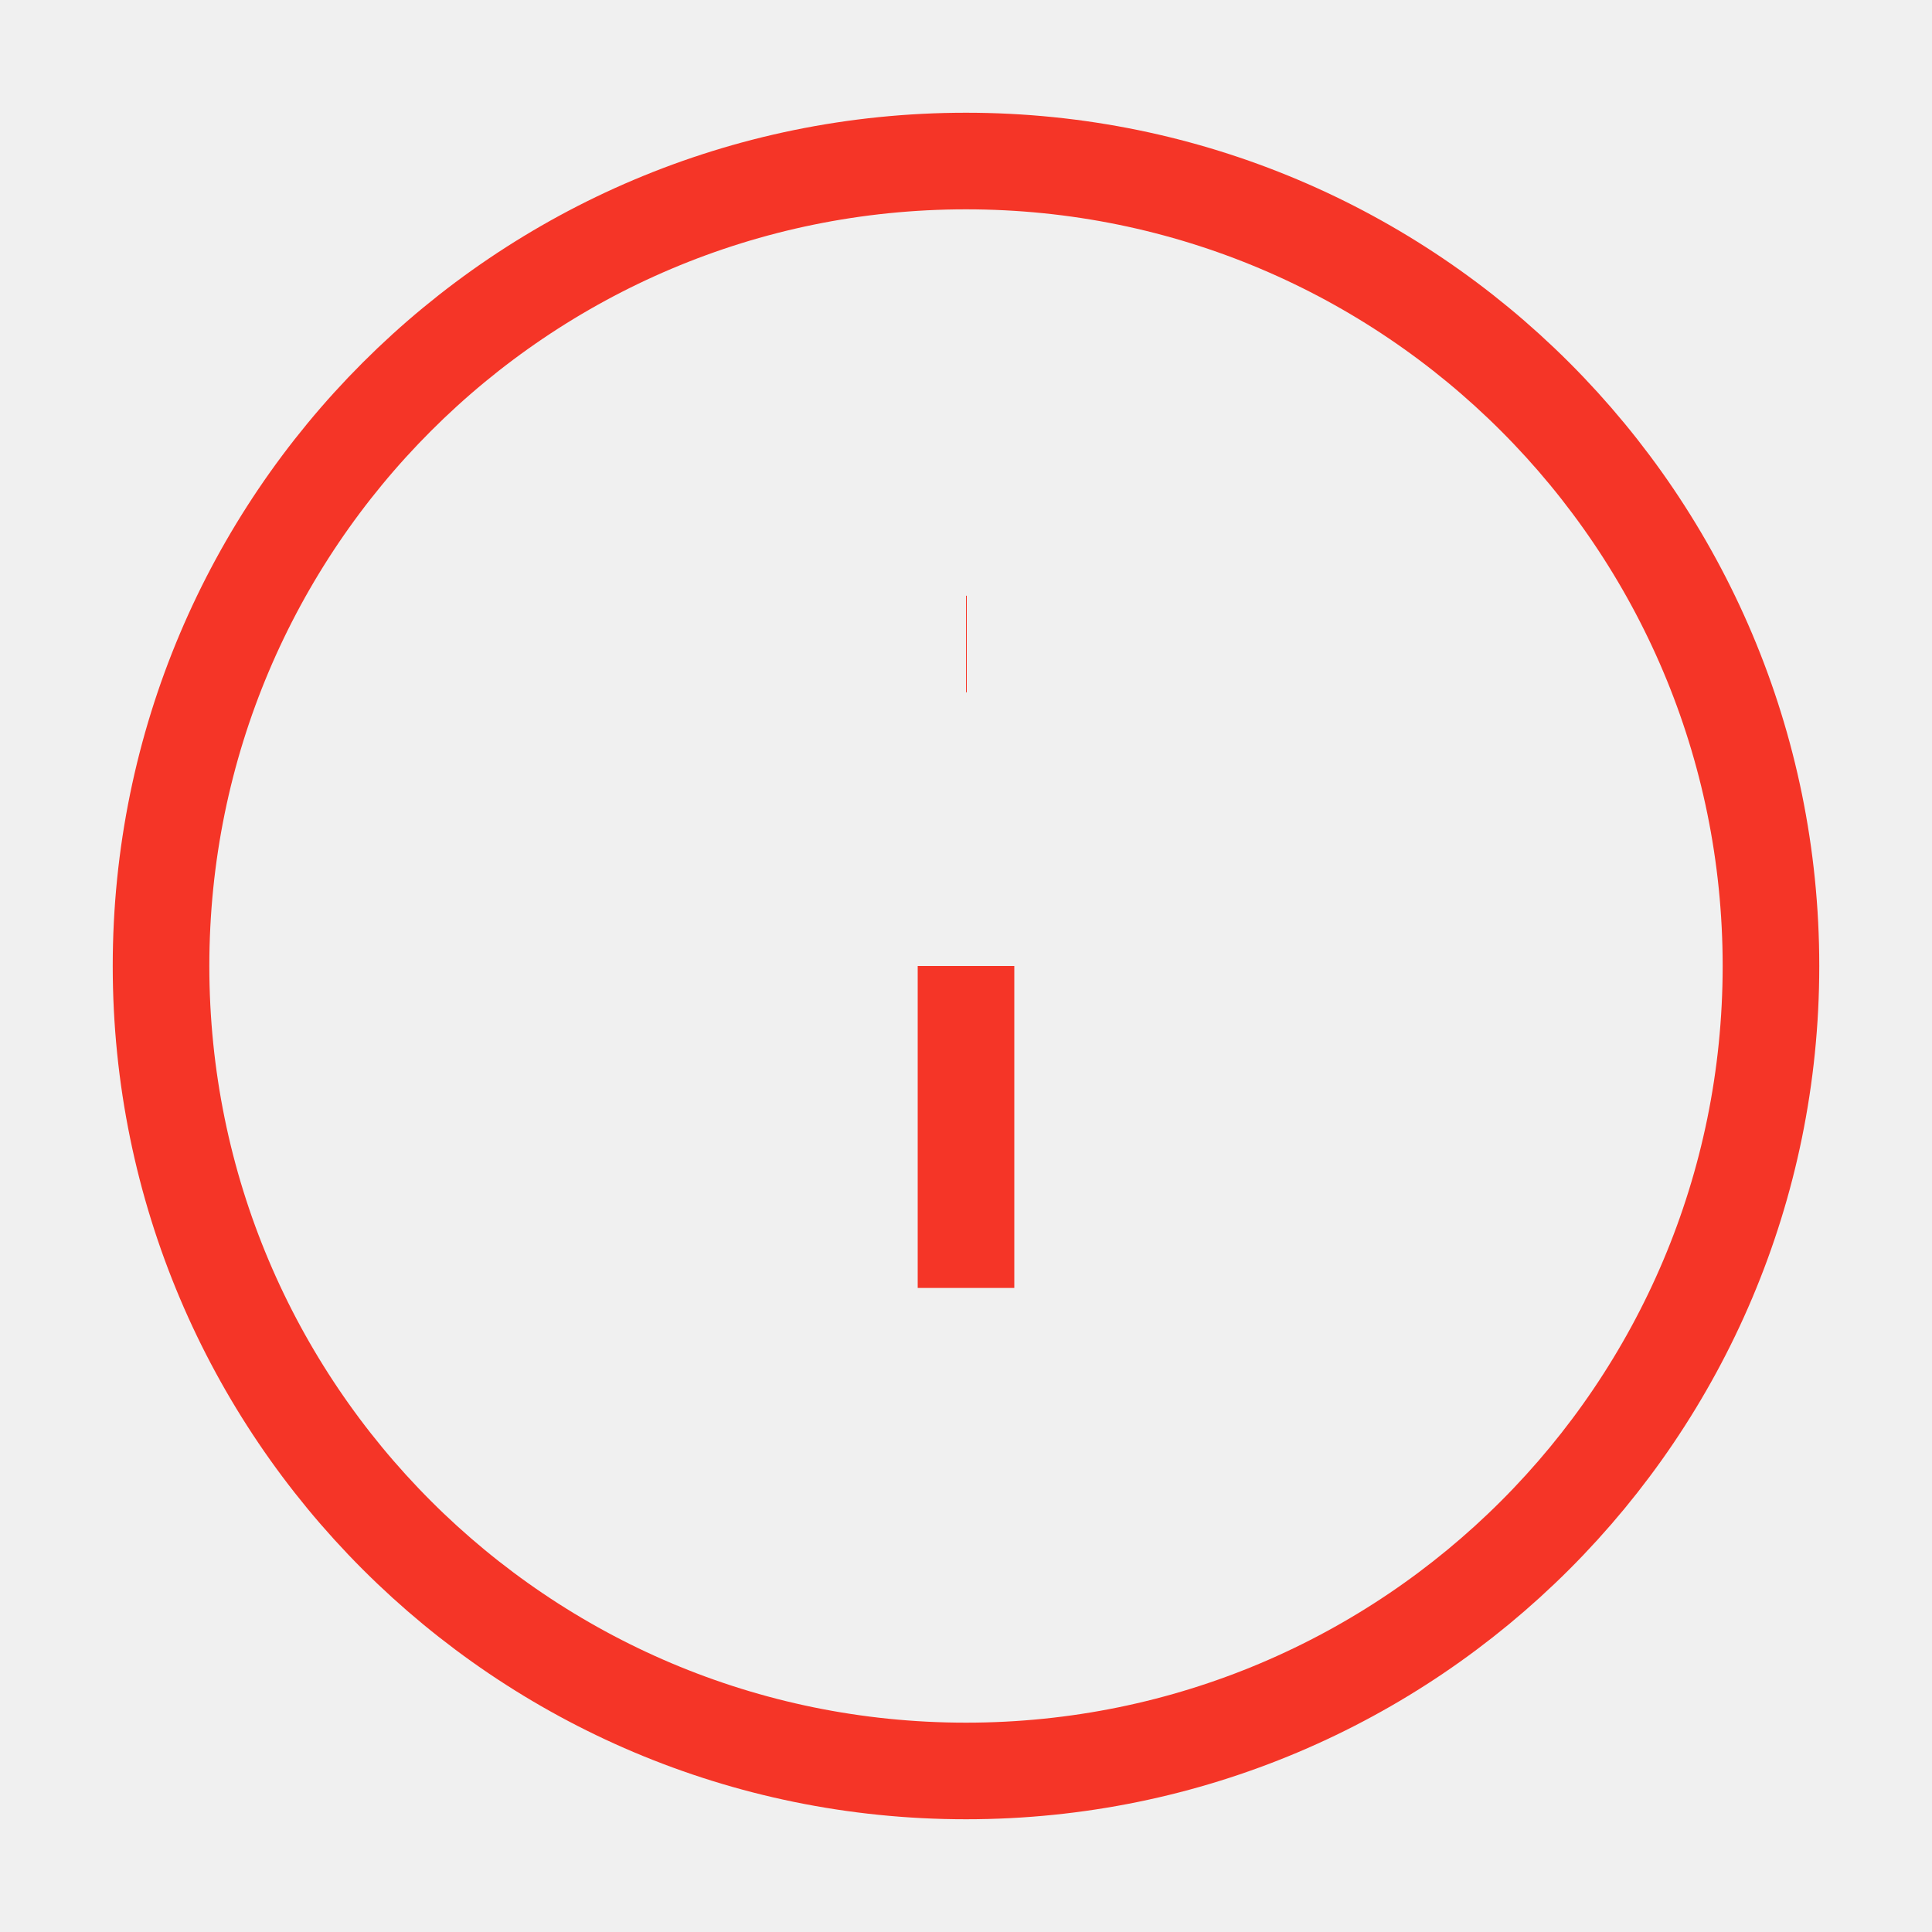
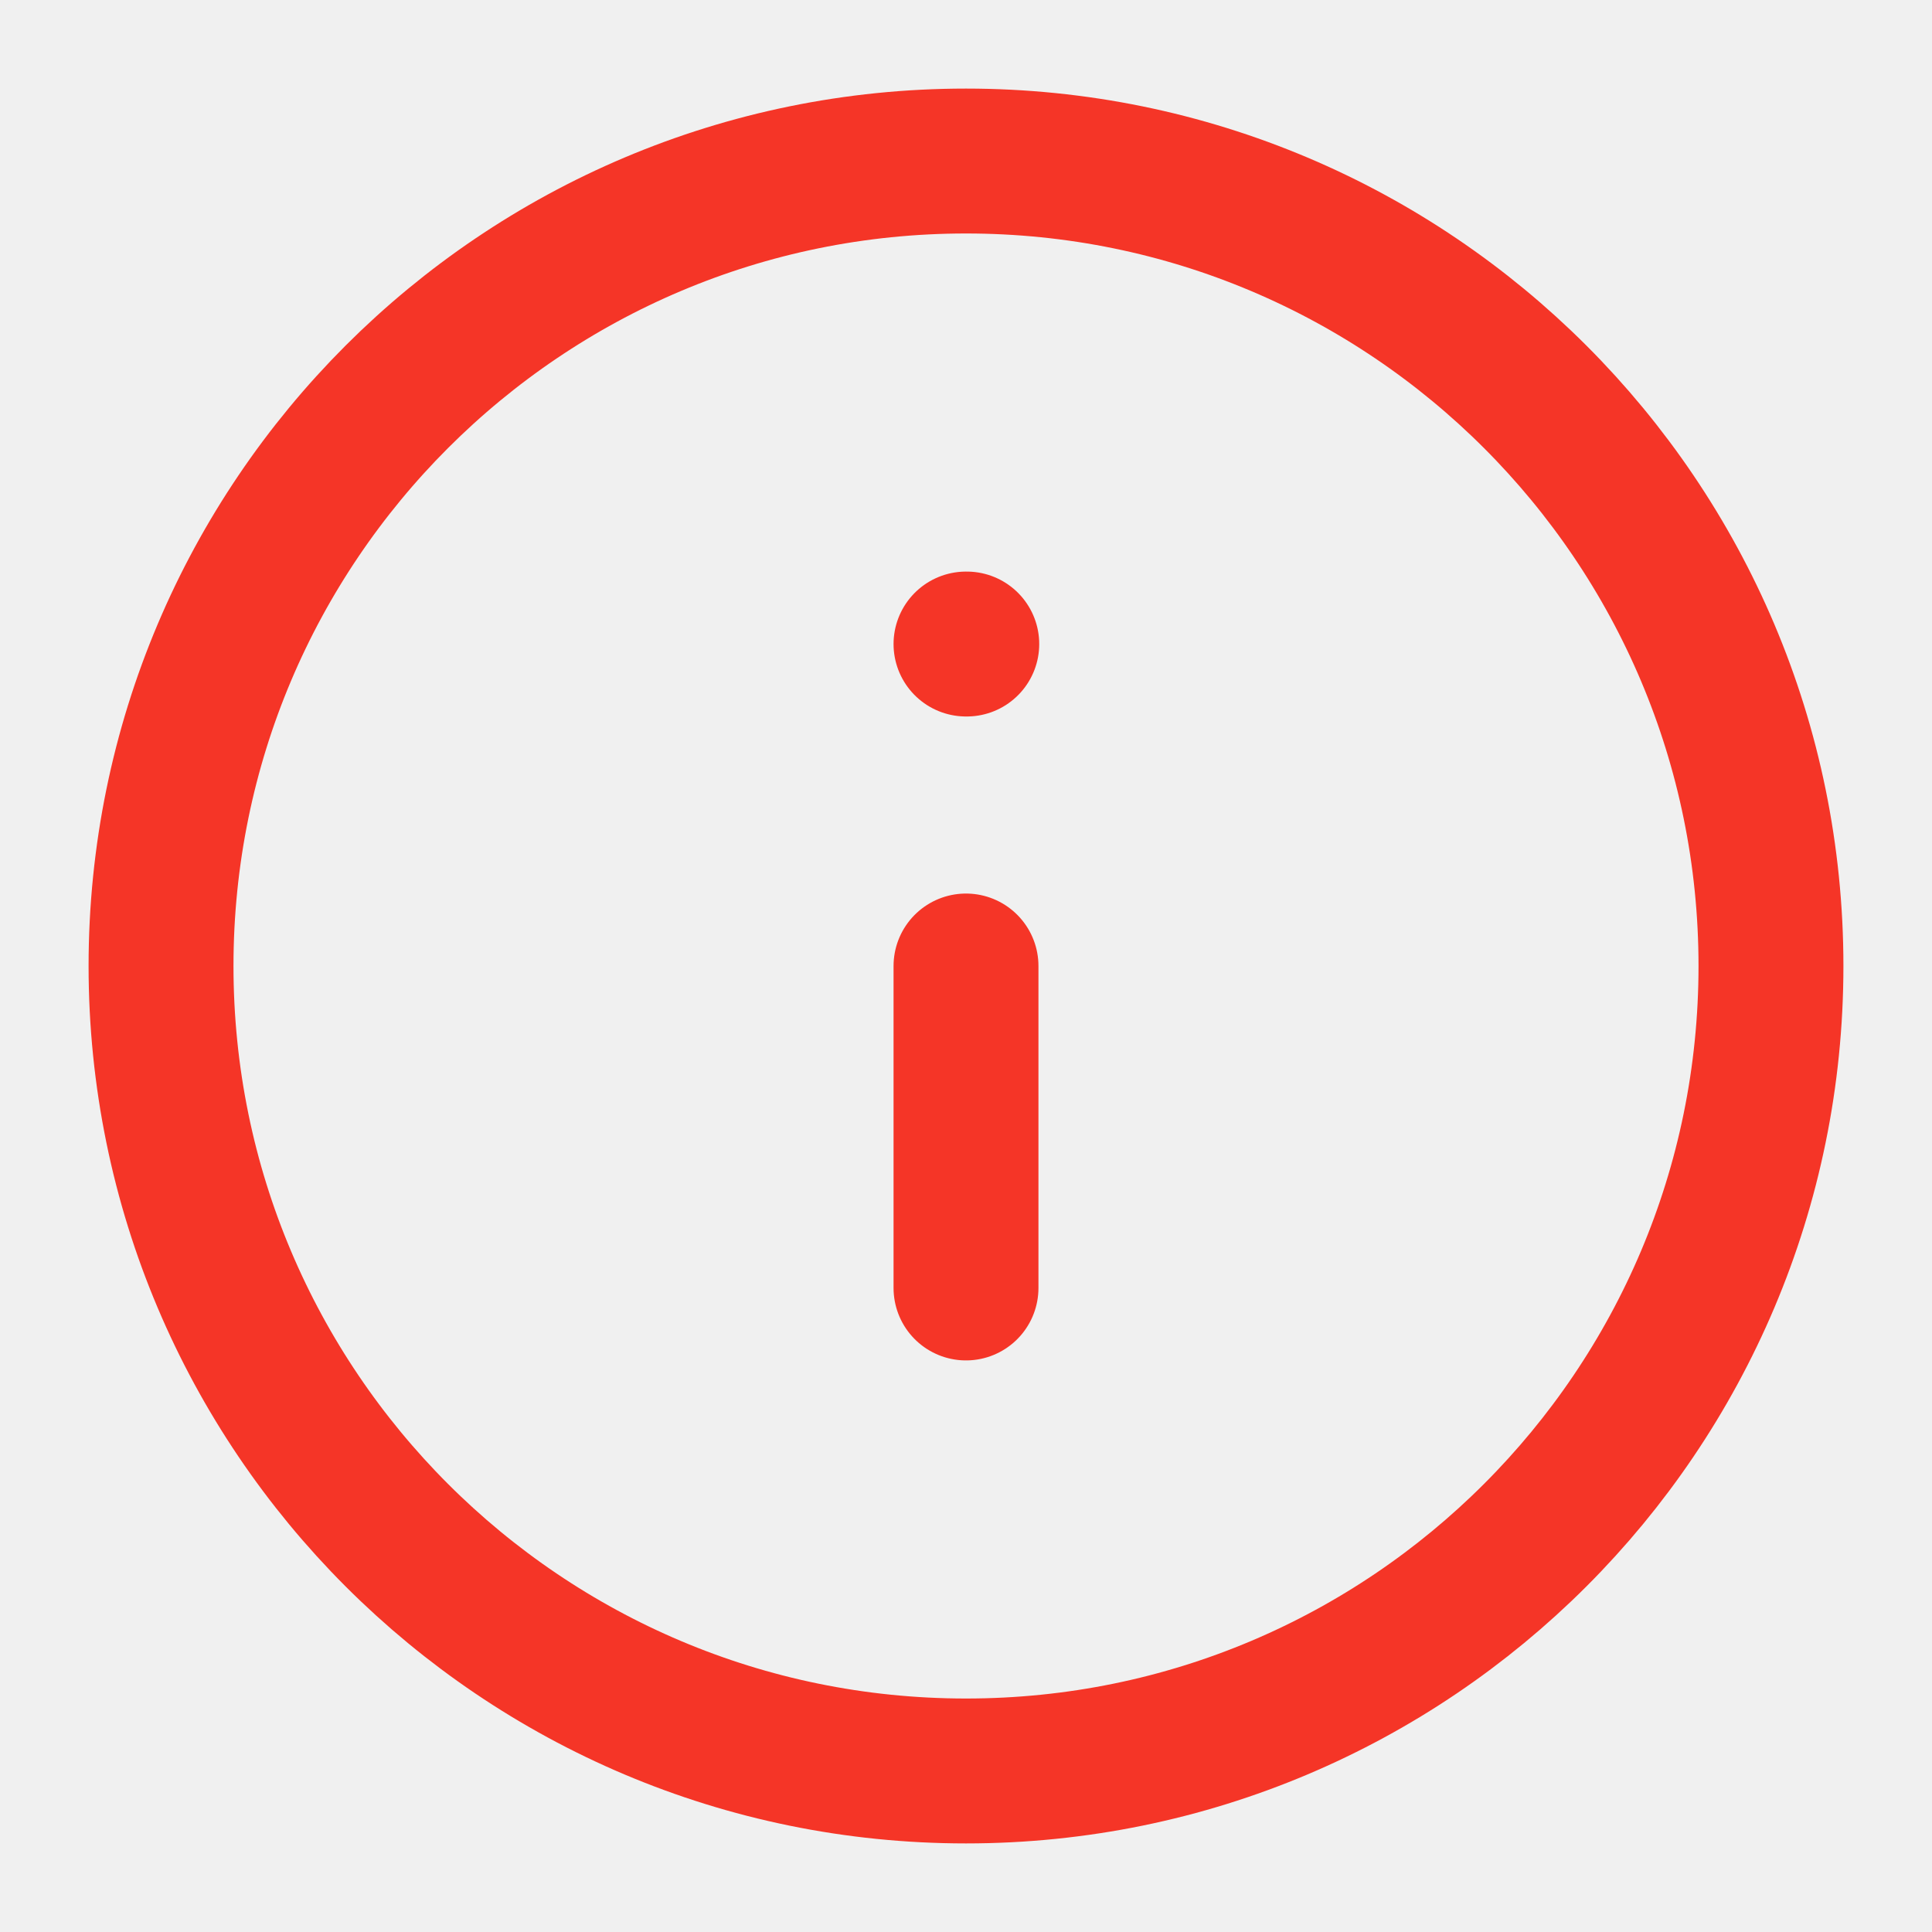
<svg xmlns="http://www.w3.org/2000/svg" width="20" height="20" viewBox="0 0 20 20" fill="none">
-   <g clipPath="url(#clip0_55_24324)">
-     <path d="M10 13.333V10M10 6.667H10.008M18.333 10C18.333 14.602 14.602 18.333 10 18.333C5.398 18.333 1.667 14.602 1.667 10C1.667 5.398 5.398 1.667 10 1.667C14.602 1.667 18.333 5.398 18.333 10Z" stroke="#F53527" strokeWidth="1.5" strokeLinecap="round" strokeLinejoin="round" />
+   <g clip-path="url(#clip0_55_24324)">
+     <path d="M10 13.333V10M10 6.667H10.008M18.333 10C18.333 14.602 14.602 18.333 10 18.333C5.398 18.333 1.667 14.602 1.667 10C1.667 5.398 5.398 1.667 10 1.667C14.602 1.667 18.333 5.398 18.333 10Z" stroke="#F53527" stroke-width="1.5" stroke-linecap="round" stroke-linejoin="round" />
  </g>
  <defs>
    <clipPath id="clip0_55_24324">
      <rect width="20" height="20" fill="white" />
    </clipPath>
  </defs>
</svg>
